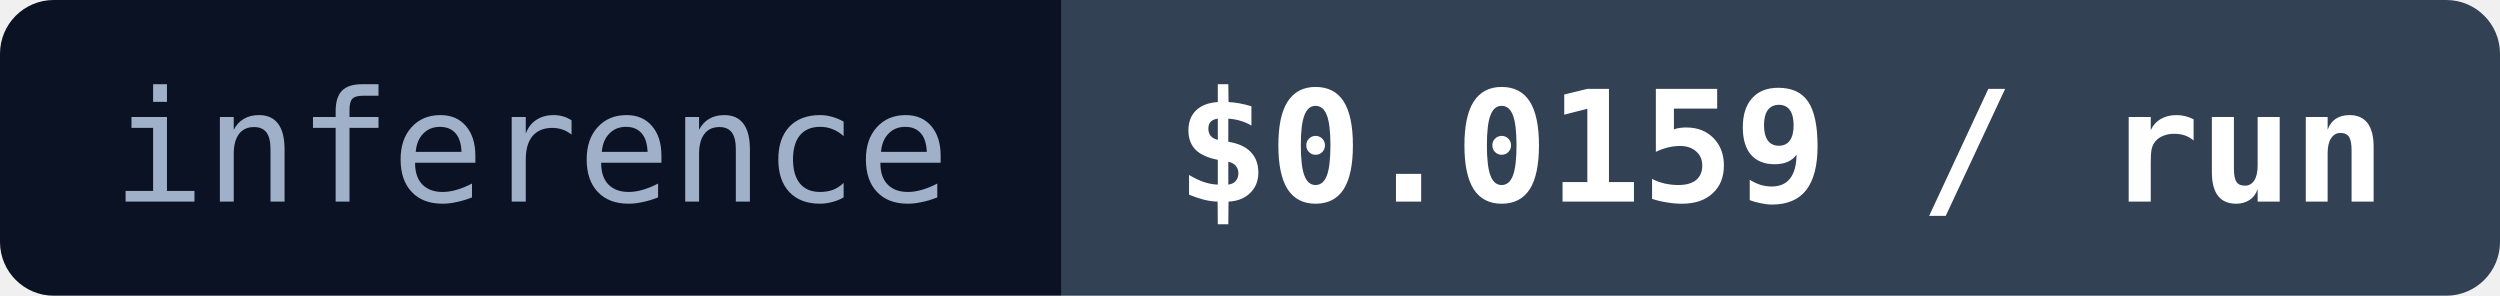
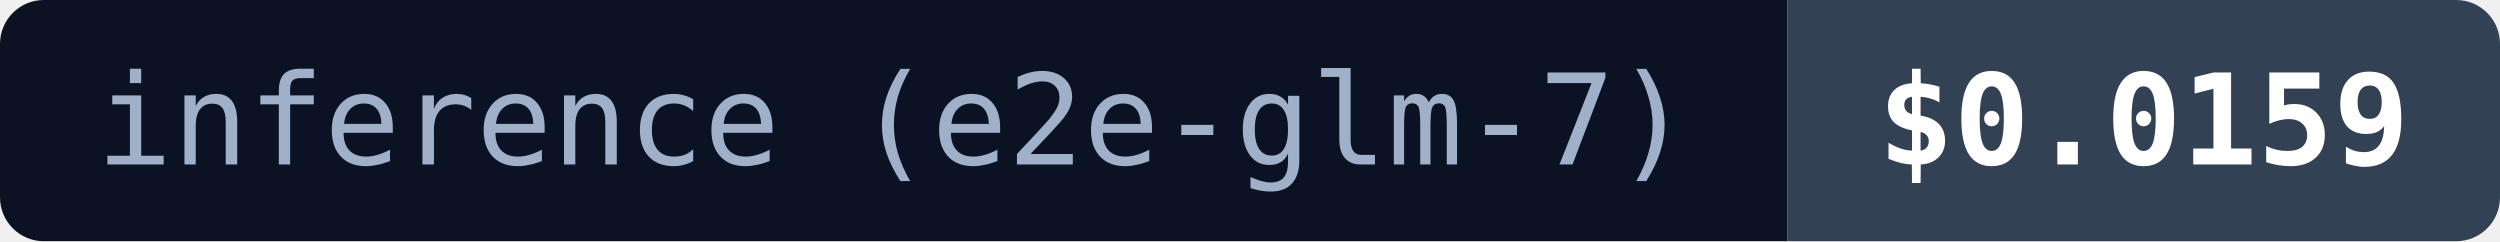
- <svg xmlns="http://www.w3.org/2000/svg" width="186" height="22" role="img" aria-label="inference: $0.0159 / run">
+ <svg xmlns="http://www.w3.org/2000/svg" width="228" height="22" role="img" aria-label="inference (e2e-glm-7): $0.0159">
  <clipPath id="r">
-     <rect width="186" height="22" rx="4" />
+     <rect width="228" height="22" rx="4" />
  </clipPath>
  <g clip-path="url(#r)">
-     <rect width="79" height="22" fill="#0b1224" />
-     <rect x="79" width="107" height="22" fill="#334155" />
+     <rect width="163" height="22" fill="#0b1224" />
+     <rect x="163" width="65" height="22" fill="#334155" />
  </g>
  <g font-family="SFMono-Regular,Menlo,Consolas,'DejaVu Sans Mono',monospace" font-size="11.5" text-anchor="middle">
-     <text x="39.5" y="15" fill="#9fb0c8">inference</text>
-     <text x="132.5" y="15" fill="#ffffff" font-weight="700">$0.0159 / run</text>
+     <text x="81.5" y="15" fill="#9fb0c8">inference (e2e-glm-7)</text>
+     <text x="195.5" y="15" fill="#ffffff" font-weight="700">$0.0159</text>
  </g>
</svg>
